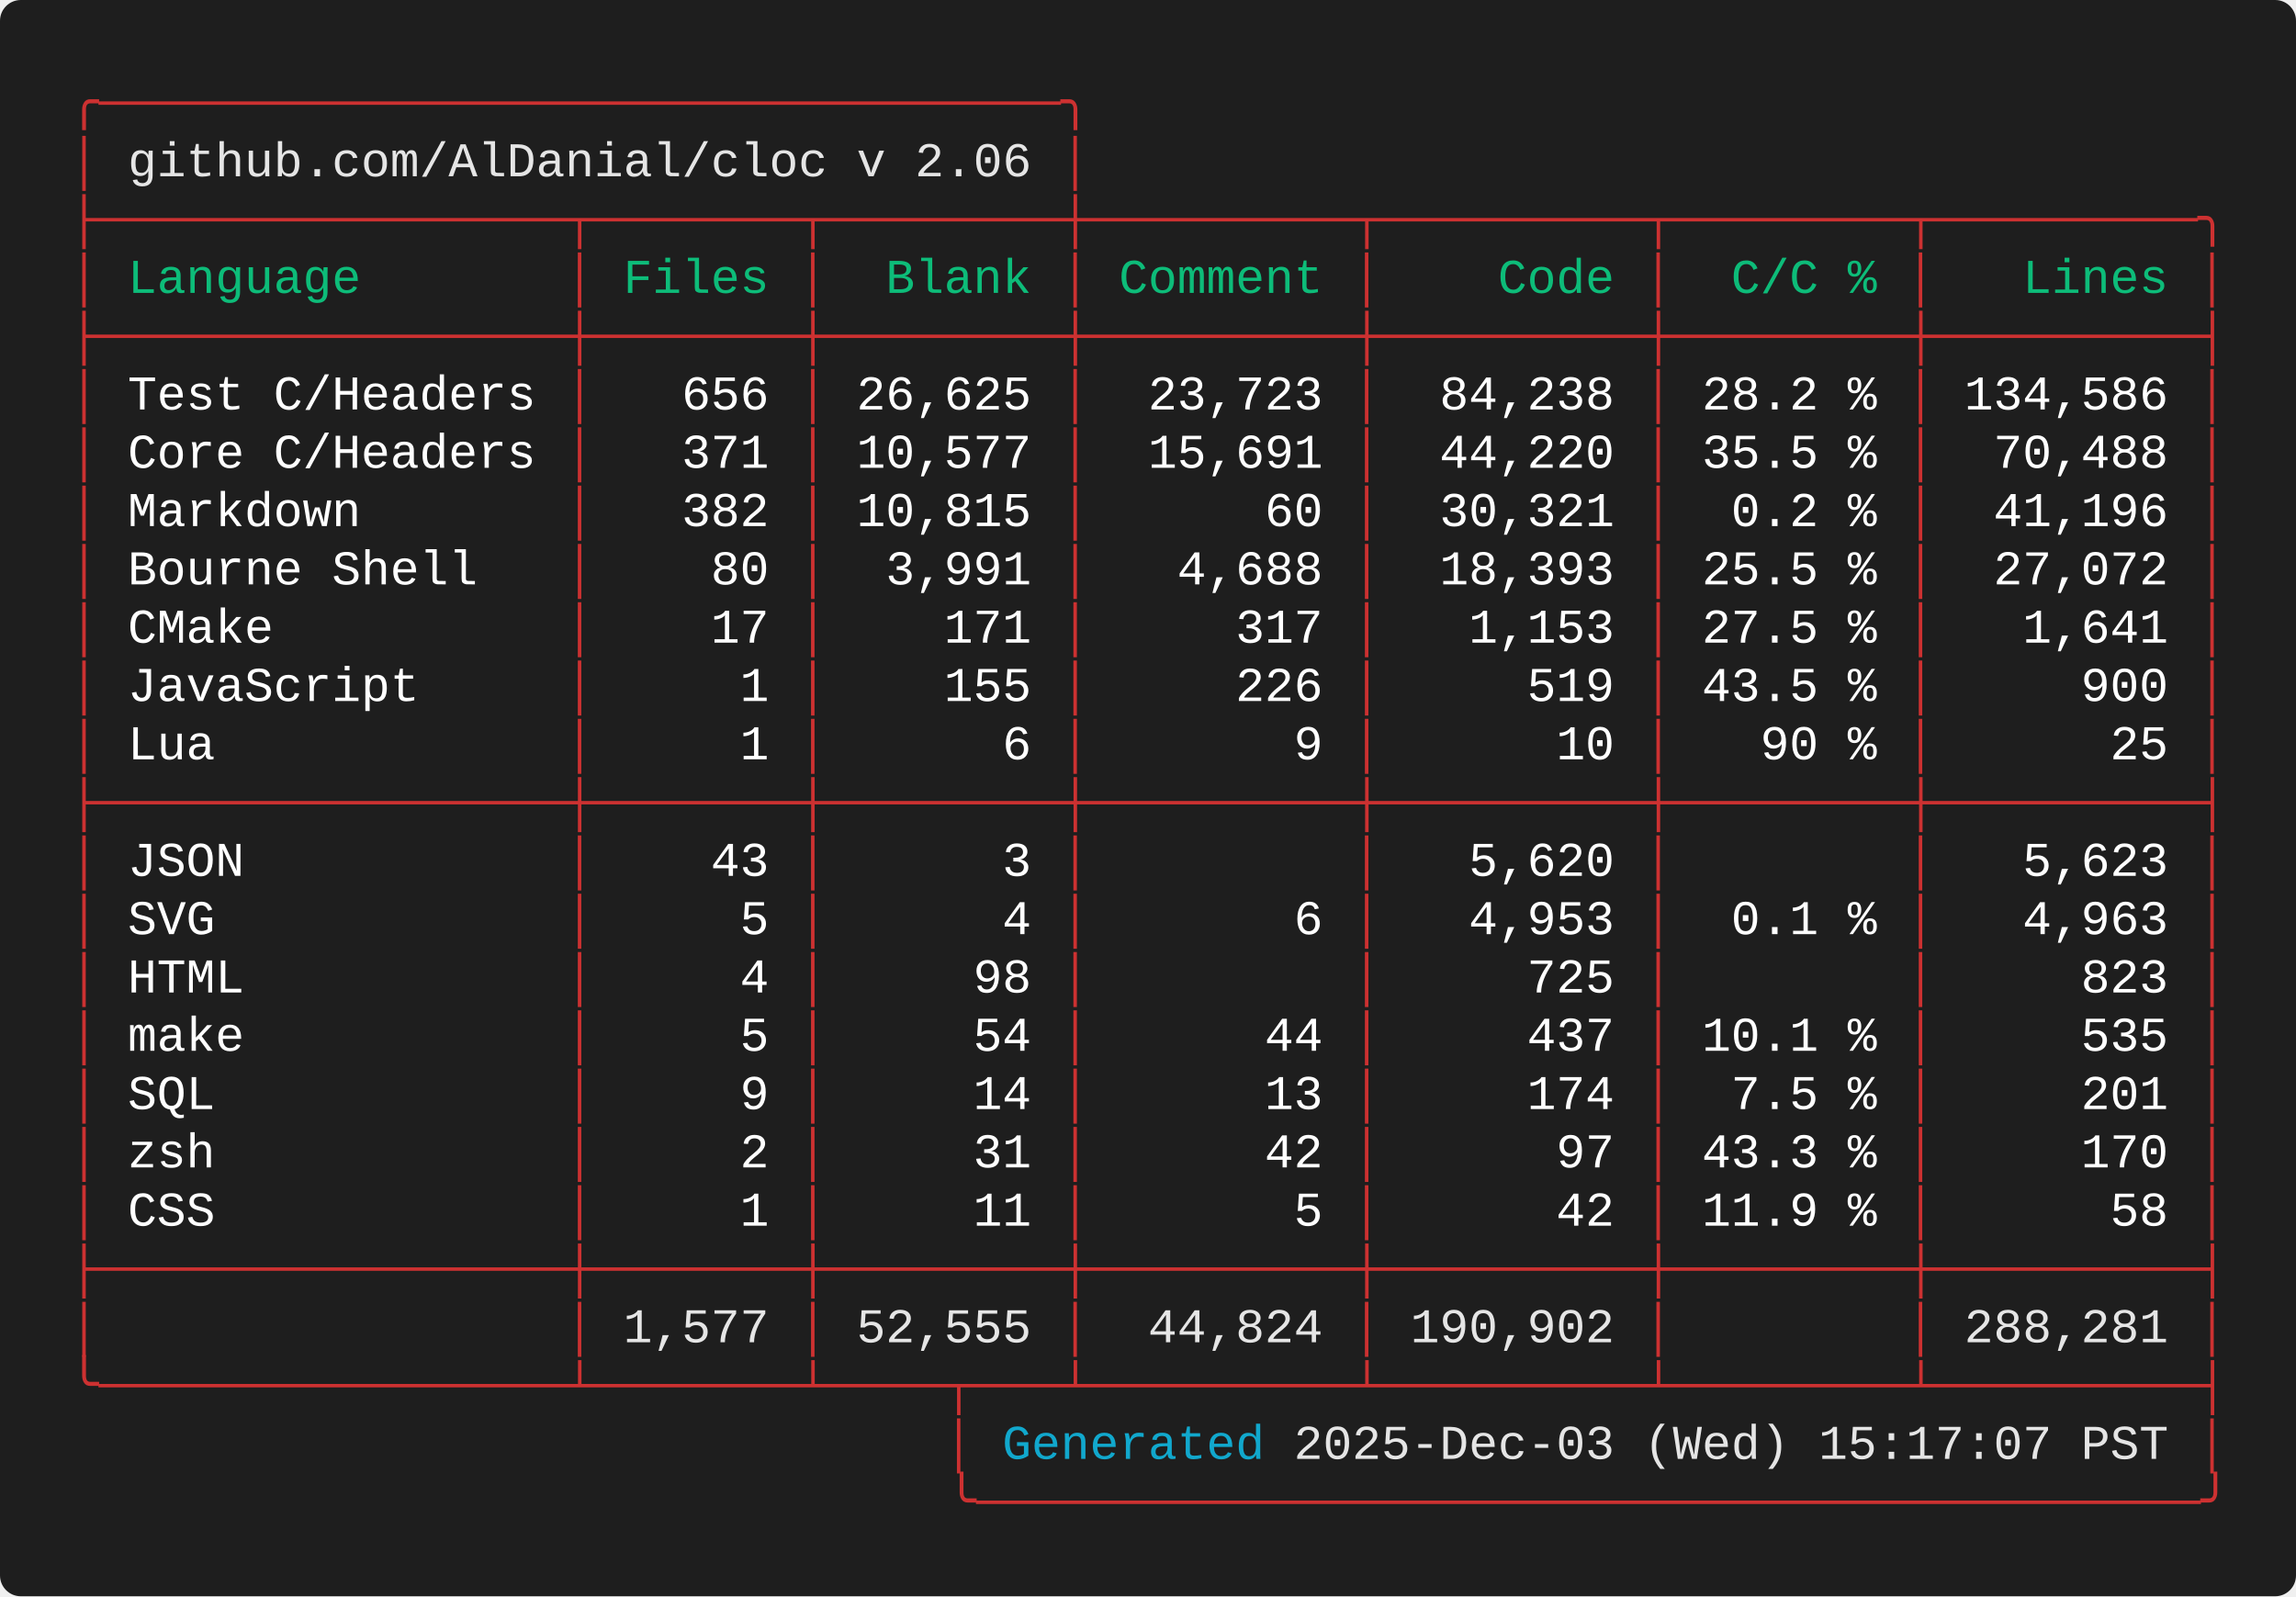
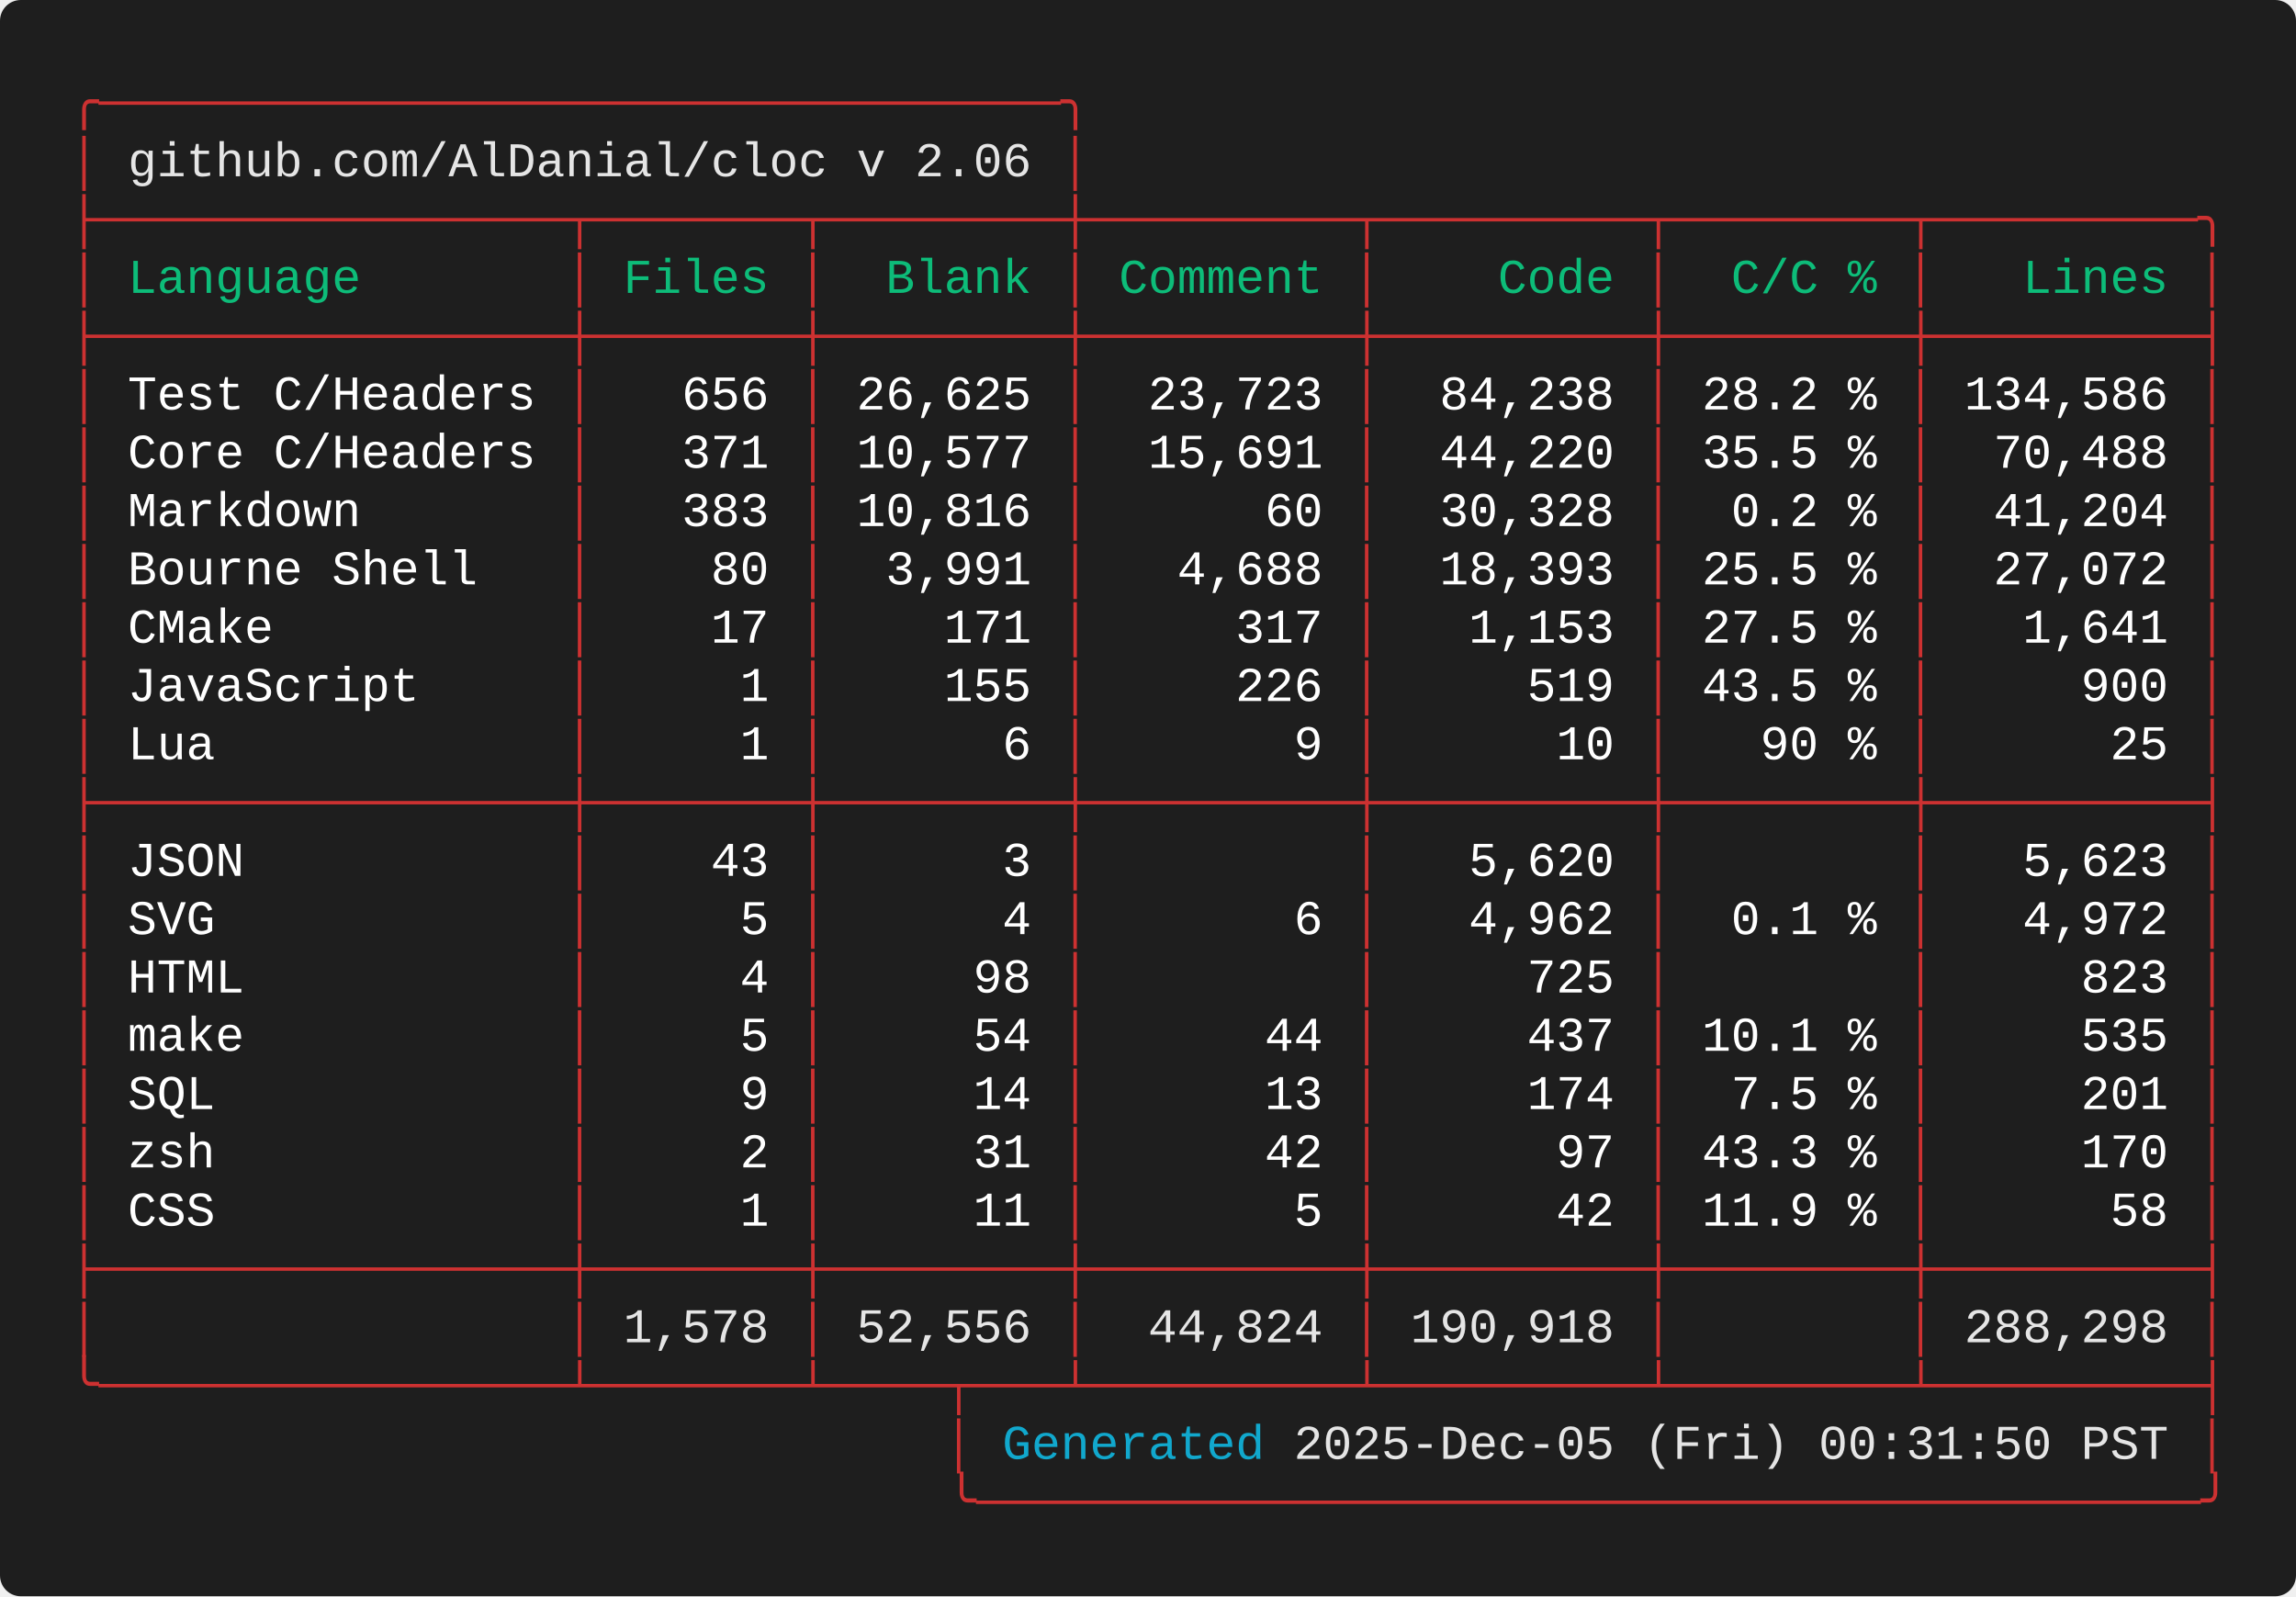
<svg xmlns="http://www.w3.org/2000/svg" width="661.60" height="460.00" viewBox="0 0 661.60 460.00">
  <defs>
    <style type="text/css">.terminal-text { font-family: 'Consolas', 'Consolas', 'Monaco', 'Courier New', monospace; }</style>
  </defs>
  <rect width="100%" height="100%" fill="#1e1e1e" rx="6" />
  <text x="20.00" y="34.00" font-size="14" class="terminal-text" xml:space="preserve" textLength="294.00" lengthAdjust="spacingAndGlyphs" fill="#cd3131">╭─────────────────────────────────╮</text>
  <text x="20.00" y="50.80" font-size="14" class="terminal-text" xml:space="preserve" textLength="16.80" lengthAdjust="spacingAndGlyphs" fill="#cd3131">│ </text>
  <text x="36.80" y="50.80" font-size="14" class="terminal-text" xml:space="preserve" textLength="260.40" lengthAdjust="spacingAndGlyphs" fill="#e5e5e5">github.com/AlDanial/cloc v 2.06</text>
  <text x="297.20" y="50.80" font-size="14" class="terminal-text" xml:space="preserve" textLength="8.40" lengthAdjust="spacingAndGlyphs" fill="#ffffff"> </text>
  <text x="305.60" y="50.80" font-size="14" class="terminal-text" xml:space="preserve" textLength="8.40" lengthAdjust="spacingAndGlyphs" fill="#cd3131">│</text>
  <text x="20.00" y="67.60" font-size="14" class="terminal-text" xml:space="preserve" textLength="621.60" lengthAdjust="spacingAndGlyphs" fill="#cd3131">├────────────────┬───────┬────────┼─────────┬─────────┬────────┬─────────╮</text>
  <text x="20.00" y="84.40" font-size="14" class="terminal-text" xml:space="preserve" textLength="8.40" lengthAdjust="spacingAndGlyphs" fill="#cd3131">│</text>
  <text x="28.40" y="84.40" font-size="14" class="terminal-text" xml:space="preserve" textLength="134.40" lengthAdjust="spacingAndGlyphs" fill="#0dbc79"> Language       </text>
  <text x="162.80" y="84.40" font-size="14" class="terminal-text" xml:space="preserve" textLength="8.40" lengthAdjust="spacingAndGlyphs" fill="#cd3131">│</text>
  <text x="171.20" y="84.40" font-size="14" class="terminal-text" xml:space="preserve" textLength="58.80" lengthAdjust="spacingAndGlyphs" fill="#0dbc79"> Files </text>
  <text x="230.00" y="84.40" font-size="14" class="terminal-text" xml:space="preserve" textLength="8.40" lengthAdjust="spacingAndGlyphs" fill="#cd3131">│</text>
  <text x="238.40" y="84.40" font-size="14" class="terminal-text" xml:space="preserve" textLength="67.20" lengthAdjust="spacingAndGlyphs" fill="#0dbc79">  Blank </text>
  <text x="305.60" y="84.40" font-size="14" class="terminal-text" xml:space="preserve" textLength="8.40" lengthAdjust="spacingAndGlyphs" fill="#cd3131">│</text>
  <text x="314.00" y="84.40" font-size="14" class="terminal-text" xml:space="preserve" textLength="75.60" lengthAdjust="spacingAndGlyphs" fill="#0dbc79"> Comment </text>
  <text x="389.60" y="84.40" font-size="14" class="terminal-text" xml:space="preserve" textLength="8.40" lengthAdjust="spacingAndGlyphs" fill="#cd3131">│</text>
  <text x="398.00" y="84.40" font-size="14" class="terminal-text" xml:space="preserve" textLength="75.60" lengthAdjust="spacingAndGlyphs" fill="#0dbc79">    Code </text>
  <text x="473.60" y="84.40" font-size="14" class="terminal-text" xml:space="preserve" textLength="8.40" lengthAdjust="spacingAndGlyphs" fill="#cd3131">│</text>
  <text x="482.00" y="84.40" font-size="14" class="terminal-text" xml:space="preserve" textLength="67.20" lengthAdjust="spacingAndGlyphs" fill="#0dbc79">  C/C % </text>
  <text x="549.20" y="84.40" font-size="14" class="terminal-text" xml:space="preserve" textLength="8.40" lengthAdjust="spacingAndGlyphs" fill="#cd3131">│</text>
  <text x="557.60" y="84.40" font-size="14" class="terminal-text" xml:space="preserve" textLength="75.60" lengthAdjust="spacingAndGlyphs" fill="#0dbc79">   Lines </text>
  <text x="633.20" y="84.40" font-size="14" class="terminal-text" xml:space="preserve" textLength="8.40" lengthAdjust="spacingAndGlyphs" fill="#cd3131">│</text>
  <text x="20.00" y="101.20" font-size="14" class="terminal-text" xml:space="preserve" textLength="621.60" lengthAdjust="spacingAndGlyphs" fill="#cd3131">├────────────────┼───────┼────────┼─────────┼─────────┼────────┼─────────┤</text>
  <text x="20.00" y="118.00" font-size="14" class="terminal-text" xml:space="preserve" textLength="8.40" lengthAdjust="spacingAndGlyphs" fill="#cd3131">│</text>
  <text x="28.40" y="118.00" font-size="14" class="terminal-text" xml:space="preserve" textLength="134.40" lengthAdjust="spacingAndGlyphs" fill="#ffffff"> Test C/Headers </text>
  <text x="162.80" y="118.00" font-size="14" class="terminal-text" xml:space="preserve" textLength="8.40" lengthAdjust="spacingAndGlyphs" fill="#cd3131">│</text>
  <text x="171.20" y="118.00" font-size="14" class="terminal-text" xml:space="preserve" textLength="58.80" lengthAdjust="spacingAndGlyphs" fill="#ffffff">   656 </text>
  <text x="230.00" y="118.00" font-size="14" class="terminal-text" xml:space="preserve" textLength="8.40" lengthAdjust="spacingAndGlyphs" fill="#cd3131">│</text>
  <text x="238.40" y="118.00" font-size="14" class="terminal-text" xml:space="preserve" textLength="67.20" lengthAdjust="spacingAndGlyphs" fill="#ffffff"> 26,625 </text>
  <text x="305.60" y="118.00" font-size="14" class="terminal-text" xml:space="preserve" textLength="8.40" lengthAdjust="spacingAndGlyphs" fill="#cd3131">│</text>
  <text x="314.00" y="118.00" font-size="14" class="terminal-text" xml:space="preserve" textLength="75.60" lengthAdjust="spacingAndGlyphs" fill="#ffffff">  23,723 </text>
  <text x="389.60" y="118.00" font-size="14" class="terminal-text" xml:space="preserve" textLength="8.40" lengthAdjust="spacingAndGlyphs" fill="#cd3131">│</text>
  <text x="398.00" y="118.00" font-size="14" class="terminal-text" xml:space="preserve" textLength="75.60" lengthAdjust="spacingAndGlyphs" fill="#ffffff">  84,238 </text>
  <text x="473.60" y="118.00" font-size="14" class="terminal-text" xml:space="preserve" textLength="8.40" lengthAdjust="spacingAndGlyphs" fill="#cd3131">│</text>
  <text x="482.00" y="118.00" font-size="14" class="terminal-text" xml:space="preserve" textLength="67.20" lengthAdjust="spacingAndGlyphs" fill="#ffffff"> 28.2 % </text>
  <text x="549.20" y="118.00" font-size="14" class="terminal-text" xml:space="preserve" textLength="8.40" lengthAdjust="spacingAndGlyphs" fill="#cd3131">│</text>
  <text x="557.60" y="118.00" font-size="14" class="terminal-text" xml:space="preserve" textLength="75.60" lengthAdjust="spacingAndGlyphs" fill="#ffffff"> 134,586 </text>
  <text x="633.20" y="118.00" font-size="14" class="terminal-text" xml:space="preserve" textLength="8.40" lengthAdjust="spacingAndGlyphs" fill="#cd3131">│</text>
  <text x="20.00" y="134.80" font-size="14" class="terminal-text" xml:space="preserve" textLength="8.40" lengthAdjust="spacingAndGlyphs" fill="#cd3131">│</text>
  <text x="28.40" y="134.80" font-size="14" class="terminal-text" xml:space="preserve" textLength="134.40" lengthAdjust="spacingAndGlyphs" fill="#ffffff"> Core C/Headers </text>
  <text x="162.80" y="134.80" font-size="14" class="terminal-text" xml:space="preserve" textLength="8.40" lengthAdjust="spacingAndGlyphs" fill="#cd3131">│</text>
  <text x="171.20" y="134.80" font-size="14" class="terminal-text" xml:space="preserve" textLength="58.80" lengthAdjust="spacingAndGlyphs" fill="#ffffff">   371 </text>
  <text x="230.00" y="134.80" font-size="14" class="terminal-text" xml:space="preserve" textLength="8.40" lengthAdjust="spacingAndGlyphs" fill="#cd3131">│</text>
  <text x="238.40" y="134.80" font-size="14" class="terminal-text" xml:space="preserve" textLength="67.20" lengthAdjust="spacingAndGlyphs" fill="#ffffff"> 10,577 </text>
  <text x="305.60" y="134.80" font-size="14" class="terminal-text" xml:space="preserve" textLength="8.40" lengthAdjust="spacingAndGlyphs" fill="#cd3131">│</text>
  <text x="314.00" y="134.80" font-size="14" class="terminal-text" xml:space="preserve" textLength="75.60" lengthAdjust="spacingAndGlyphs" fill="#ffffff">  15,691 </text>
  <text x="389.60" y="134.80" font-size="14" class="terminal-text" xml:space="preserve" textLength="8.40" lengthAdjust="spacingAndGlyphs" fill="#cd3131">│</text>
  <text x="398.00" y="134.80" font-size="14" class="terminal-text" xml:space="preserve" textLength="75.60" lengthAdjust="spacingAndGlyphs" fill="#ffffff">  44,220 </text>
  <text x="473.60" y="134.80" font-size="14" class="terminal-text" xml:space="preserve" textLength="8.40" lengthAdjust="spacingAndGlyphs" fill="#cd3131">│</text>
  <text x="482.00" y="134.80" font-size="14" class="terminal-text" xml:space="preserve" textLength="67.20" lengthAdjust="spacingAndGlyphs" fill="#ffffff"> 35.5 % </text>
  <text x="549.20" y="134.80" font-size="14" class="terminal-text" xml:space="preserve" textLength="8.40" lengthAdjust="spacingAndGlyphs" fill="#cd3131">│</text>
  <text x="557.60" y="134.80" font-size="14" class="terminal-text" xml:space="preserve" textLength="75.60" lengthAdjust="spacingAndGlyphs" fill="#ffffff">  70,488 </text>
  <text x="633.20" y="134.80" font-size="14" class="terminal-text" xml:space="preserve" textLength="8.40" lengthAdjust="spacingAndGlyphs" fill="#cd3131">│</text>
  <text x="20.00" y="151.60" font-size="14" class="terminal-text" xml:space="preserve" textLength="8.40" lengthAdjust="spacingAndGlyphs" fill="#cd3131">│</text>
  <text x="28.40" y="151.60" font-size="14" class="terminal-text" xml:space="preserve" textLength="134.40" lengthAdjust="spacingAndGlyphs" fill="#ffffff"> Markdown       </text>
  <text x="162.80" y="151.60" font-size="14" class="terminal-text" xml:space="preserve" textLength="8.40" lengthAdjust="spacingAndGlyphs" fill="#cd3131">│</text>
-   <text x="171.20" y="151.60" font-size="14" class="terminal-text" xml:space="preserve" textLength="58.80" lengthAdjust="spacingAndGlyphs" fill="#ffffff">   382 </text>
+   <text x="171.20" y="151.60" font-size="14" class="terminal-text" xml:space="preserve" textLength="58.80" lengthAdjust="spacingAndGlyphs" fill="#ffffff">   383 </text>
  <text x="230.00" y="151.60" font-size="14" class="terminal-text" xml:space="preserve" textLength="8.40" lengthAdjust="spacingAndGlyphs" fill="#cd3131">│</text>
-   <text x="238.40" y="151.60" font-size="14" class="terminal-text" xml:space="preserve" textLength="67.20" lengthAdjust="spacingAndGlyphs" fill="#ffffff"> 10,815 </text>
+   <text x="238.40" y="151.60" font-size="14" class="terminal-text" xml:space="preserve" textLength="67.20" lengthAdjust="spacingAndGlyphs" fill="#ffffff"> 10,816 </text>
  <text x="305.60" y="151.60" font-size="14" class="terminal-text" xml:space="preserve" textLength="8.40" lengthAdjust="spacingAndGlyphs" fill="#cd3131">│</text>
  <text x="314.00" y="151.60" font-size="14" class="terminal-text" xml:space="preserve" textLength="75.60" lengthAdjust="spacingAndGlyphs" fill="#ffffff">      60 </text>
  <text x="389.60" y="151.60" font-size="14" class="terminal-text" xml:space="preserve" textLength="8.40" lengthAdjust="spacingAndGlyphs" fill="#cd3131">│</text>
-   <text x="398.00" y="151.60" font-size="14" class="terminal-text" xml:space="preserve" textLength="75.60" lengthAdjust="spacingAndGlyphs" fill="#ffffff">  30,321 </text>
+   <text x="398.00" y="151.60" font-size="14" class="terminal-text" xml:space="preserve" textLength="75.60" lengthAdjust="spacingAndGlyphs" fill="#ffffff">  30,328 </text>
  <text x="473.60" y="151.60" font-size="14" class="terminal-text" xml:space="preserve" textLength="8.40" lengthAdjust="spacingAndGlyphs" fill="#cd3131">│</text>
  <text x="482.00" y="151.60" font-size="14" class="terminal-text" xml:space="preserve" textLength="67.20" lengthAdjust="spacingAndGlyphs" fill="#ffffff">  0.2 % </text>
  <text x="549.20" y="151.60" font-size="14" class="terminal-text" xml:space="preserve" textLength="8.40" lengthAdjust="spacingAndGlyphs" fill="#cd3131">│</text>
-   <text x="557.60" y="151.60" font-size="14" class="terminal-text" xml:space="preserve" textLength="75.60" lengthAdjust="spacingAndGlyphs" fill="#ffffff">  41,196 </text>
+   <text x="557.60" y="151.60" font-size="14" class="terminal-text" xml:space="preserve" textLength="75.60" lengthAdjust="spacingAndGlyphs" fill="#ffffff">  41,204 </text>
  <text x="633.20" y="151.60" font-size="14" class="terminal-text" xml:space="preserve" textLength="8.40" lengthAdjust="spacingAndGlyphs" fill="#cd3131">│</text>
  <text x="20.00" y="168.40" font-size="14" class="terminal-text" xml:space="preserve" textLength="8.40" lengthAdjust="spacingAndGlyphs" fill="#cd3131">│</text>
  <text x="28.40" y="168.40" font-size="14" class="terminal-text" xml:space="preserve" textLength="134.40" lengthAdjust="spacingAndGlyphs" fill="#ffffff"> Bourne Shell   </text>
  <text x="162.80" y="168.40" font-size="14" class="terminal-text" xml:space="preserve" textLength="8.40" lengthAdjust="spacingAndGlyphs" fill="#cd3131">│</text>
  <text x="171.20" y="168.40" font-size="14" class="terminal-text" xml:space="preserve" textLength="58.80" lengthAdjust="spacingAndGlyphs" fill="#ffffff">    80 </text>
  <text x="230.00" y="168.40" font-size="14" class="terminal-text" xml:space="preserve" textLength="8.40" lengthAdjust="spacingAndGlyphs" fill="#cd3131">│</text>
  <text x="238.40" y="168.40" font-size="14" class="terminal-text" xml:space="preserve" textLength="67.20" lengthAdjust="spacingAndGlyphs" fill="#ffffff">  3,991 </text>
  <text x="305.60" y="168.40" font-size="14" class="terminal-text" xml:space="preserve" textLength="8.40" lengthAdjust="spacingAndGlyphs" fill="#cd3131">│</text>
  <text x="314.00" y="168.40" font-size="14" class="terminal-text" xml:space="preserve" textLength="75.60" lengthAdjust="spacingAndGlyphs" fill="#ffffff">   4,688 </text>
  <text x="389.60" y="168.40" font-size="14" class="terminal-text" xml:space="preserve" textLength="8.40" lengthAdjust="spacingAndGlyphs" fill="#cd3131">│</text>
  <text x="398.00" y="168.40" font-size="14" class="terminal-text" xml:space="preserve" textLength="75.60" lengthAdjust="spacingAndGlyphs" fill="#ffffff">  18,393 </text>
  <text x="473.60" y="168.40" font-size="14" class="terminal-text" xml:space="preserve" textLength="8.40" lengthAdjust="spacingAndGlyphs" fill="#cd3131">│</text>
  <text x="482.00" y="168.40" font-size="14" class="terminal-text" xml:space="preserve" textLength="67.20" lengthAdjust="spacingAndGlyphs" fill="#ffffff"> 25.5 % </text>
  <text x="549.20" y="168.40" font-size="14" class="terminal-text" xml:space="preserve" textLength="8.40" lengthAdjust="spacingAndGlyphs" fill="#cd3131">│</text>
  <text x="557.60" y="168.40" font-size="14" class="terminal-text" xml:space="preserve" textLength="75.60" lengthAdjust="spacingAndGlyphs" fill="#ffffff">  27,072 </text>
  <text x="633.20" y="168.40" font-size="14" class="terminal-text" xml:space="preserve" textLength="8.40" lengthAdjust="spacingAndGlyphs" fill="#cd3131">│</text>
  <text x="20.00" y="185.20" font-size="14" class="terminal-text" xml:space="preserve" textLength="8.40" lengthAdjust="spacingAndGlyphs" fill="#cd3131">│</text>
  <text x="28.40" y="185.20" font-size="14" class="terminal-text" xml:space="preserve" textLength="134.40" lengthAdjust="spacingAndGlyphs" fill="#ffffff"> CMake          </text>
  <text x="162.80" y="185.20" font-size="14" class="terminal-text" xml:space="preserve" textLength="8.40" lengthAdjust="spacingAndGlyphs" fill="#cd3131">│</text>
  <text x="171.20" y="185.20" font-size="14" class="terminal-text" xml:space="preserve" textLength="58.80" lengthAdjust="spacingAndGlyphs" fill="#ffffff">    17 </text>
  <text x="230.00" y="185.20" font-size="14" class="terminal-text" xml:space="preserve" textLength="8.40" lengthAdjust="spacingAndGlyphs" fill="#cd3131">│</text>
  <text x="238.40" y="185.20" font-size="14" class="terminal-text" xml:space="preserve" textLength="67.20" lengthAdjust="spacingAndGlyphs" fill="#ffffff">    171 </text>
  <text x="305.60" y="185.20" font-size="14" class="terminal-text" xml:space="preserve" textLength="8.40" lengthAdjust="spacingAndGlyphs" fill="#cd3131">│</text>
  <text x="314.00" y="185.20" font-size="14" class="terminal-text" xml:space="preserve" textLength="75.60" lengthAdjust="spacingAndGlyphs" fill="#ffffff">     317 </text>
  <text x="389.60" y="185.20" font-size="14" class="terminal-text" xml:space="preserve" textLength="8.40" lengthAdjust="spacingAndGlyphs" fill="#cd3131">│</text>
  <text x="398.00" y="185.20" font-size="14" class="terminal-text" xml:space="preserve" textLength="75.60" lengthAdjust="spacingAndGlyphs" fill="#ffffff">   1,153 </text>
  <text x="473.60" y="185.20" font-size="14" class="terminal-text" xml:space="preserve" textLength="8.40" lengthAdjust="spacingAndGlyphs" fill="#cd3131">│</text>
  <text x="482.00" y="185.20" font-size="14" class="terminal-text" xml:space="preserve" textLength="67.20" lengthAdjust="spacingAndGlyphs" fill="#ffffff"> 27.5 % </text>
  <text x="549.20" y="185.20" font-size="14" class="terminal-text" xml:space="preserve" textLength="8.40" lengthAdjust="spacingAndGlyphs" fill="#cd3131">│</text>
  <text x="557.60" y="185.20" font-size="14" class="terminal-text" xml:space="preserve" textLength="75.60" lengthAdjust="spacingAndGlyphs" fill="#ffffff">   1,641 </text>
  <text x="633.20" y="185.20" font-size="14" class="terminal-text" xml:space="preserve" textLength="8.40" lengthAdjust="spacingAndGlyphs" fill="#cd3131">│</text>
  <text x="20.00" y="202.00" font-size="14" class="terminal-text" xml:space="preserve" textLength="8.40" lengthAdjust="spacingAndGlyphs" fill="#cd3131">│</text>
  <text x="28.40" y="202.00" font-size="14" class="terminal-text" xml:space="preserve" textLength="134.40" lengthAdjust="spacingAndGlyphs" fill="#ffffff"> JavaScript     </text>
  <text x="162.80" y="202.00" font-size="14" class="terminal-text" xml:space="preserve" textLength="8.40" lengthAdjust="spacingAndGlyphs" fill="#cd3131">│</text>
  <text x="171.20" y="202.00" font-size="14" class="terminal-text" xml:space="preserve" textLength="58.80" lengthAdjust="spacingAndGlyphs" fill="#ffffff">     1 </text>
  <text x="230.00" y="202.00" font-size="14" class="terminal-text" xml:space="preserve" textLength="8.40" lengthAdjust="spacingAndGlyphs" fill="#cd3131">│</text>
  <text x="238.40" y="202.00" font-size="14" class="terminal-text" xml:space="preserve" textLength="67.20" lengthAdjust="spacingAndGlyphs" fill="#ffffff">    155 </text>
  <text x="305.60" y="202.00" font-size="14" class="terminal-text" xml:space="preserve" textLength="8.40" lengthAdjust="spacingAndGlyphs" fill="#cd3131">│</text>
  <text x="314.00" y="202.00" font-size="14" class="terminal-text" xml:space="preserve" textLength="75.60" lengthAdjust="spacingAndGlyphs" fill="#ffffff">     226 </text>
  <text x="389.60" y="202.00" font-size="14" class="terminal-text" xml:space="preserve" textLength="8.40" lengthAdjust="spacingAndGlyphs" fill="#cd3131">│</text>
  <text x="398.00" y="202.00" font-size="14" class="terminal-text" xml:space="preserve" textLength="75.60" lengthAdjust="spacingAndGlyphs" fill="#ffffff">     519 </text>
  <text x="473.60" y="202.00" font-size="14" class="terminal-text" xml:space="preserve" textLength="8.40" lengthAdjust="spacingAndGlyphs" fill="#cd3131">│</text>
  <text x="482.00" y="202.00" font-size="14" class="terminal-text" xml:space="preserve" textLength="67.20" lengthAdjust="spacingAndGlyphs" fill="#ffffff"> 43.5 % </text>
  <text x="549.20" y="202.00" font-size="14" class="terminal-text" xml:space="preserve" textLength="8.40" lengthAdjust="spacingAndGlyphs" fill="#cd3131">│</text>
  <text x="557.60" y="202.00" font-size="14" class="terminal-text" xml:space="preserve" textLength="75.60" lengthAdjust="spacingAndGlyphs" fill="#ffffff">     900 </text>
  <text x="633.20" y="202.00" font-size="14" class="terminal-text" xml:space="preserve" textLength="8.40" lengthAdjust="spacingAndGlyphs" fill="#cd3131">│</text>
  <text x="20.00" y="218.80" font-size="14" class="terminal-text" xml:space="preserve" textLength="8.40" lengthAdjust="spacingAndGlyphs" fill="#cd3131">│</text>
  <text x="28.40" y="218.80" font-size="14" class="terminal-text" xml:space="preserve" textLength="134.40" lengthAdjust="spacingAndGlyphs" fill="#ffffff"> Lua            </text>
  <text x="162.80" y="218.80" font-size="14" class="terminal-text" xml:space="preserve" textLength="8.40" lengthAdjust="spacingAndGlyphs" fill="#cd3131">│</text>
  <text x="171.20" y="218.80" font-size="14" class="terminal-text" xml:space="preserve" textLength="58.80" lengthAdjust="spacingAndGlyphs" fill="#ffffff">     1 </text>
  <text x="230.00" y="218.80" font-size="14" class="terminal-text" xml:space="preserve" textLength="8.40" lengthAdjust="spacingAndGlyphs" fill="#cd3131">│</text>
  <text x="238.40" y="218.80" font-size="14" class="terminal-text" xml:space="preserve" textLength="67.20" lengthAdjust="spacingAndGlyphs" fill="#ffffff">      6 </text>
  <text x="305.60" y="218.80" font-size="14" class="terminal-text" xml:space="preserve" textLength="8.40" lengthAdjust="spacingAndGlyphs" fill="#cd3131">│</text>
  <text x="314.00" y="218.80" font-size="14" class="terminal-text" xml:space="preserve" textLength="75.60" lengthAdjust="spacingAndGlyphs" fill="#ffffff">       9 </text>
  <text x="389.60" y="218.80" font-size="14" class="terminal-text" xml:space="preserve" textLength="8.40" lengthAdjust="spacingAndGlyphs" fill="#cd3131">│</text>
  <text x="398.00" y="218.80" font-size="14" class="terminal-text" xml:space="preserve" textLength="75.60" lengthAdjust="spacingAndGlyphs" fill="#ffffff">      10 </text>
  <text x="473.60" y="218.80" font-size="14" class="terminal-text" xml:space="preserve" textLength="8.40" lengthAdjust="spacingAndGlyphs" fill="#cd3131">│</text>
  <text x="482.00" y="218.80" font-size="14" class="terminal-text" xml:space="preserve" textLength="67.20" lengthAdjust="spacingAndGlyphs" fill="#ffffff">   90 % </text>
  <text x="549.20" y="218.80" font-size="14" class="terminal-text" xml:space="preserve" textLength="8.40" lengthAdjust="spacingAndGlyphs" fill="#cd3131">│</text>
  <text x="557.60" y="218.80" font-size="14" class="terminal-text" xml:space="preserve" textLength="75.60" lengthAdjust="spacingAndGlyphs" fill="#ffffff">      25 </text>
  <text x="633.20" y="218.80" font-size="14" class="terminal-text" xml:space="preserve" textLength="8.40" lengthAdjust="spacingAndGlyphs" fill="#cd3131">│</text>
  <text x="20.00" y="235.60" font-size="14" class="terminal-text" xml:space="preserve" textLength="621.60" lengthAdjust="spacingAndGlyphs" fill="#cd3131">├────────────────┼───────┼────────┼─────────┼─────────┼────────┼─────────┤</text>
  <text x="20.00" y="252.40" font-size="14" class="terminal-text" xml:space="preserve" textLength="8.40" lengthAdjust="spacingAndGlyphs" fill="#cd3131">│</text>
  <text x="28.40" y="252.40" font-size="14" class="terminal-text" xml:space="preserve" textLength="134.40" lengthAdjust="spacingAndGlyphs" fill="#ffffff"> JSON           </text>
  <text x="162.80" y="252.40" font-size="14" class="terminal-text" xml:space="preserve" textLength="8.40" lengthAdjust="spacingAndGlyphs" fill="#cd3131">│</text>
  <text x="171.20" y="252.40" font-size="14" class="terminal-text" xml:space="preserve" textLength="58.80" lengthAdjust="spacingAndGlyphs" fill="#ffffff">    43 </text>
  <text x="230.00" y="252.40" font-size="14" class="terminal-text" xml:space="preserve" textLength="8.40" lengthAdjust="spacingAndGlyphs" fill="#cd3131">│</text>
  <text x="238.40" y="252.40" font-size="14" class="terminal-text" xml:space="preserve" textLength="67.20" lengthAdjust="spacingAndGlyphs" fill="#ffffff">      3 </text>
  <text x="305.60" y="252.40" font-size="14" class="terminal-text" xml:space="preserve" textLength="8.40" lengthAdjust="spacingAndGlyphs" fill="#cd3131">│</text>
  <text x="314.00" y="252.40" font-size="14" class="terminal-text" xml:space="preserve" textLength="75.60" lengthAdjust="spacingAndGlyphs" fill="#ffffff">         </text>
  <text x="389.60" y="252.40" font-size="14" class="terminal-text" xml:space="preserve" textLength="8.40" lengthAdjust="spacingAndGlyphs" fill="#cd3131">│</text>
  <text x="398.00" y="252.40" font-size="14" class="terminal-text" xml:space="preserve" textLength="75.60" lengthAdjust="spacingAndGlyphs" fill="#ffffff">   5,620 </text>
  <text x="473.60" y="252.40" font-size="14" class="terminal-text" xml:space="preserve" textLength="8.40" lengthAdjust="spacingAndGlyphs" fill="#cd3131">│</text>
  <text x="482.00" y="252.40" font-size="14" class="terminal-text" xml:space="preserve" textLength="67.20" lengthAdjust="spacingAndGlyphs" fill="#ffffff">        </text>
  <text x="549.20" y="252.40" font-size="14" class="terminal-text" xml:space="preserve" textLength="8.40" lengthAdjust="spacingAndGlyphs" fill="#cd3131">│</text>
  <text x="557.60" y="252.40" font-size="14" class="terminal-text" xml:space="preserve" textLength="75.60" lengthAdjust="spacingAndGlyphs" fill="#ffffff">   5,623 </text>
  <text x="633.20" y="252.40" font-size="14" class="terminal-text" xml:space="preserve" textLength="8.40" lengthAdjust="spacingAndGlyphs" fill="#cd3131">│</text>
  <text x="20.00" y="269.20" font-size="14" class="terminal-text" xml:space="preserve" textLength="8.40" lengthAdjust="spacingAndGlyphs" fill="#cd3131">│</text>
  <text x="28.40" y="269.20" font-size="14" class="terminal-text" xml:space="preserve" textLength="134.40" lengthAdjust="spacingAndGlyphs" fill="#ffffff"> SVG            </text>
  <text x="162.80" y="269.20" font-size="14" class="terminal-text" xml:space="preserve" textLength="8.40" lengthAdjust="spacingAndGlyphs" fill="#cd3131">│</text>
  <text x="171.20" y="269.20" font-size="14" class="terminal-text" xml:space="preserve" textLength="58.80" lengthAdjust="spacingAndGlyphs" fill="#ffffff">     5 </text>
  <text x="230.00" y="269.20" font-size="14" class="terminal-text" xml:space="preserve" textLength="8.40" lengthAdjust="spacingAndGlyphs" fill="#cd3131">│</text>
  <text x="238.40" y="269.20" font-size="14" class="terminal-text" xml:space="preserve" textLength="67.20" lengthAdjust="spacingAndGlyphs" fill="#ffffff">      4 </text>
  <text x="305.60" y="269.20" font-size="14" class="terminal-text" xml:space="preserve" textLength="8.40" lengthAdjust="spacingAndGlyphs" fill="#cd3131">│</text>
  <text x="314.00" y="269.20" font-size="14" class="terminal-text" xml:space="preserve" textLength="75.60" lengthAdjust="spacingAndGlyphs" fill="#ffffff">       6 </text>
  <text x="389.60" y="269.20" font-size="14" class="terminal-text" xml:space="preserve" textLength="8.40" lengthAdjust="spacingAndGlyphs" fill="#cd3131">│</text>
-   <text x="398.00" y="269.20" font-size="14" class="terminal-text" xml:space="preserve" textLength="75.60" lengthAdjust="spacingAndGlyphs" fill="#ffffff">   4,953 </text>
+   <text x="398.00" y="269.20" font-size="14" class="terminal-text" xml:space="preserve" textLength="75.60" lengthAdjust="spacingAndGlyphs" fill="#ffffff">   4,962 </text>
  <text x="473.60" y="269.20" font-size="14" class="terminal-text" xml:space="preserve" textLength="8.40" lengthAdjust="spacingAndGlyphs" fill="#cd3131">│</text>
  <text x="482.00" y="269.20" font-size="14" class="terminal-text" xml:space="preserve" textLength="67.20" lengthAdjust="spacingAndGlyphs" fill="#ffffff">  0.1 % </text>
  <text x="549.20" y="269.20" font-size="14" class="terminal-text" xml:space="preserve" textLength="8.40" lengthAdjust="spacingAndGlyphs" fill="#cd3131">│</text>
-   <text x="557.60" y="269.20" font-size="14" class="terminal-text" xml:space="preserve" textLength="75.60" lengthAdjust="spacingAndGlyphs" fill="#ffffff">   4,963 </text>
+   <text x="557.60" y="269.20" font-size="14" class="terminal-text" xml:space="preserve" textLength="75.60" lengthAdjust="spacingAndGlyphs" fill="#ffffff">   4,972 </text>
  <text x="633.20" y="269.20" font-size="14" class="terminal-text" xml:space="preserve" textLength="8.40" lengthAdjust="spacingAndGlyphs" fill="#cd3131">│</text>
  <text x="20.00" y="286.00" font-size="14" class="terminal-text" xml:space="preserve" textLength="8.40" lengthAdjust="spacingAndGlyphs" fill="#cd3131">│</text>
  <text x="28.40" y="286.00" font-size="14" class="terminal-text" xml:space="preserve" textLength="134.40" lengthAdjust="spacingAndGlyphs" fill="#ffffff"> HTML           </text>
  <text x="162.80" y="286.00" font-size="14" class="terminal-text" xml:space="preserve" textLength="8.40" lengthAdjust="spacingAndGlyphs" fill="#cd3131">│</text>
  <text x="171.20" y="286.00" font-size="14" class="terminal-text" xml:space="preserve" textLength="58.80" lengthAdjust="spacingAndGlyphs" fill="#ffffff">     4 </text>
  <text x="230.00" y="286.00" font-size="14" class="terminal-text" xml:space="preserve" textLength="8.40" lengthAdjust="spacingAndGlyphs" fill="#cd3131">│</text>
  <text x="238.40" y="286.00" font-size="14" class="terminal-text" xml:space="preserve" textLength="67.20" lengthAdjust="spacingAndGlyphs" fill="#ffffff">     98 </text>
  <text x="305.60" y="286.00" font-size="14" class="terminal-text" xml:space="preserve" textLength="8.40" lengthAdjust="spacingAndGlyphs" fill="#cd3131">│</text>
  <text x="314.00" y="286.00" font-size="14" class="terminal-text" xml:space="preserve" textLength="75.60" lengthAdjust="spacingAndGlyphs" fill="#ffffff">         </text>
  <text x="389.60" y="286.00" font-size="14" class="terminal-text" xml:space="preserve" textLength="8.40" lengthAdjust="spacingAndGlyphs" fill="#cd3131">│</text>
  <text x="398.00" y="286.00" font-size="14" class="terminal-text" xml:space="preserve" textLength="75.60" lengthAdjust="spacingAndGlyphs" fill="#ffffff">     725 </text>
  <text x="473.60" y="286.00" font-size="14" class="terminal-text" xml:space="preserve" textLength="8.40" lengthAdjust="spacingAndGlyphs" fill="#cd3131">│</text>
  <text x="482.00" y="286.00" font-size="14" class="terminal-text" xml:space="preserve" textLength="67.20" lengthAdjust="spacingAndGlyphs" fill="#ffffff">        </text>
  <text x="549.20" y="286.00" font-size="14" class="terminal-text" xml:space="preserve" textLength="8.40" lengthAdjust="spacingAndGlyphs" fill="#cd3131">│</text>
  <text x="557.60" y="286.00" font-size="14" class="terminal-text" xml:space="preserve" textLength="75.60" lengthAdjust="spacingAndGlyphs" fill="#ffffff">     823 </text>
  <text x="633.20" y="286.00" font-size="14" class="terminal-text" xml:space="preserve" textLength="8.40" lengthAdjust="spacingAndGlyphs" fill="#cd3131">│</text>
  <text x="20.00" y="302.80" font-size="14" class="terminal-text" xml:space="preserve" textLength="8.40" lengthAdjust="spacingAndGlyphs" fill="#cd3131">│</text>
  <text x="28.40" y="302.80" font-size="14" class="terminal-text" xml:space="preserve" textLength="134.40" lengthAdjust="spacingAndGlyphs" fill="#ffffff"> make           </text>
  <text x="162.80" y="302.80" font-size="14" class="terminal-text" xml:space="preserve" textLength="8.40" lengthAdjust="spacingAndGlyphs" fill="#cd3131">│</text>
  <text x="171.20" y="302.80" font-size="14" class="terminal-text" xml:space="preserve" textLength="58.80" lengthAdjust="spacingAndGlyphs" fill="#ffffff">     5 </text>
  <text x="230.00" y="302.80" font-size="14" class="terminal-text" xml:space="preserve" textLength="8.40" lengthAdjust="spacingAndGlyphs" fill="#cd3131">│</text>
  <text x="238.40" y="302.80" font-size="14" class="terminal-text" xml:space="preserve" textLength="67.20" lengthAdjust="spacingAndGlyphs" fill="#ffffff">     54 </text>
  <text x="305.60" y="302.80" font-size="14" class="terminal-text" xml:space="preserve" textLength="8.40" lengthAdjust="spacingAndGlyphs" fill="#cd3131">│</text>
  <text x="314.00" y="302.80" font-size="14" class="terminal-text" xml:space="preserve" textLength="75.60" lengthAdjust="spacingAndGlyphs" fill="#ffffff">      44 </text>
  <text x="389.60" y="302.80" font-size="14" class="terminal-text" xml:space="preserve" textLength="8.40" lengthAdjust="spacingAndGlyphs" fill="#cd3131">│</text>
  <text x="398.00" y="302.80" font-size="14" class="terminal-text" xml:space="preserve" textLength="75.60" lengthAdjust="spacingAndGlyphs" fill="#ffffff">     437 </text>
  <text x="473.60" y="302.80" font-size="14" class="terminal-text" xml:space="preserve" textLength="8.40" lengthAdjust="spacingAndGlyphs" fill="#cd3131">│</text>
  <text x="482.00" y="302.80" font-size="14" class="terminal-text" xml:space="preserve" textLength="67.20" lengthAdjust="spacingAndGlyphs" fill="#ffffff"> 10.1 % </text>
  <text x="549.20" y="302.80" font-size="14" class="terminal-text" xml:space="preserve" textLength="8.40" lengthAdjust="spacingAndGlyphs" fill="#cd3131">│</text>
  <text x="557.60" y="302.80" font-size="14" class="terminal-text" xml:space="preserve" textLength="75.60" lengthAdjust="spacingAndGlyphs" fill="#ffffff">     535 </text>
  <text x="633.20" y="302.80" font-size="14" class="terminal-text" xml:space="preserve" textLength="8.40" lengthAdjust="spacingAndGlyphs" fill="#cd3131">│</text>
  <text x="20.00" y="319.60" font-size="14" class="terminal-text" xml:space="preserve" textLength="8.40" lengthAdjust="spacingAndGlyphs" fill="#cd3131">│</text>
  <text x="28.40" y="319.60" font-size="14" class="terminal-text" xml:space="preserve" textLength="134.40" lengthAdjust="spacingAndGlyphs" fill="#ffffff"> SQL            </text>
  <text x="162.80" y="319.60" font-size="14" class="terminal-text" xml:space="preserve" textLength="8.40" lengthAdjust="spacingAndGlyphs" fill="#cd3131">│</text>
  <text x="171.20" y="319.60" font-size="14" class="terminal-text" xml:space="preserve" textLength="58.80" lengthAdjust="spacingAndGlyphs" fill="#ffffff">     9 </text>
  <text x="230.00" y="319.60" font-size="14" class="terminal-text" xml:space="preserve" textLength="8.40" lengthAdjust="spacingAndGlyphs" fill="#cd3131">│</text>
  <text x="238.40" y="319.60" font-size="14" class="terminal-text" xml:space="preserve" textLength="67.20" lengthAdjust="spacingAndGlyphs" fill="#ffffff">     14 </text>
  <text x="305.60" y="319.60" font-size="14" class="terminal-text" xml:space="preserve" textLength="8.40" lengthAdjust="spacingAndGlyphs" fill="#cd3131">│</text>
  <text x="314.00" y="319.60" font-size="14" class="terminal-text" xml:space="preserve" textLength="75.60" lengthAdjust="spacingAndGlyphs" fill="#ffffff">      13 </text>
  <text x="389.60" y="319.60" font-size="14" class="terminal-text" xml:space="preserve" textLength="8.40" lengthAdjust="spacingAndGlyphs" fill="#cd3131">│</text>
  <text x="398.00" y="319.60" font-size="14" class="terminal-text" xml:space="preserve" textLength="75.60" lengthAdjust="spacingAndGlyphs" fill="#ffffff">     174 </text>
  <text x="473.60" y="319.60" font-size="14" class="terminal-text" xml:space="preserve" textLength="8.40" lengthAdjust="spacingAndGlyphs" fill="#cd3131">│</text>
  <text x="482.00" y="319.60" font-size="14" class="terminal-text" xml:space="preserve" textLength="67.20" lengthAdjust="spacingAndGlyphs" fill="#ffffff">  7.5 % </text>
  <text x="549.20" y="319.60" font-size="14" class="terminal-text" xml:space="preserve" textLength="8.40" lengthAdjust="spacingAndGlyphs" fill="#cd3131">│</text>
  <text x="557.60" y="319.60" font-size="14" class="terminal-text" xml:space="preserve" textLength="75.60" lengthAdjust="spacingAndGlyphs" fill="#ffffff">     201 </text>
  <text x="633.20" y="319.60" font-size="14" class="terminal-text" xml:space="preserve" textLength="8.40" lengthAdjust="spacingAndGlyphs" fill="#cd3131">│</text>
  <text x="20.00" y="336.40" font-size="14" class="terminal-text" xml:space="preserve" textLength="8.40" lengthAdjust="spacingAndGlyphs" fill="#cd3131">│</text>
  <text x="28.40" y="336.40" font-size="14" class="terminal-text" xml:space="preserve" textLength="134.40" lengthAdjust="spacingAndGlyphs" fill="#ffffff"> zsh            </text>
  <text x="162.80" y="336.40" font-size="14" class="terminal-text" xml:space="preserve" textLength="8.40" lengthAdjust="spacingAndGlyphs" fill="#cd3131">│</text>
  <text x="171.20" y="336.40" font-size="14" class="terminal-text" xml:space="preserve" textLength="58.80" lengthAdjust="spacingAndGlyphs" fill="#ffffff">     2 </text>
  <text x="230.00" y="336.40" font-size="14" class="terminal-text" xml:space="preserve" textLength="8.40" lengthAdjust="spacingAndGlyphs" fill="#cd3131">│</text>
  <text x="238.40" y="336.40" font-size="14" class="terminal-text" xml:space="preserve" textLength="67.20" lengthAdjust="spacingAndGlyphs" fill="#ffffff">     31 </text>
  <text x="305.60" y="336.40" font-size="14" class="terminal-text" xml:space="preserve" textLength="8.40" lengthAdjust="spacingAndGlyphs" fill="#cd3131">│</text>
  <text x="314.00" y="336.40" font-size="14" class="terminal-text" xml:space="preserve" textLength="75.60" lengthAdjust="spacingAndGlyphs" fill="#ffffff">      42 </text>
  <text x="389.60" y="336.40" font-size="14" class="terminal-text" xml:space="preserve" textLength="8.40" lengthAdjust="spacingAndGlyphs" fill="#cd3131">│</text>
  <text x="398.00" y="336.40" font-size="14" class="terminal-text" xml:space="preserve" textLength="75.60" lengthAdjust="spacingAndGlyphs" fill="#ffffff">      97 </text>
  <text x="473.60" y="336.40" font-size="14" class="terminal-text" xml:space="preserve" textLength="8.40" lengthAdjust="spacingAndGlyphs" fill="#cd3131">│</text>
  <text x="482.00" y="336.40" font-size="14" class="terminal-text" xml:space="preserve" textLength="67.20" lengthAdjust="spacingAndGlyphs" fill="#ffffff"> 43.3 % </text>
  <text x="549.20" y="336.40" font-size="14" class="terminal-text" xml:space="preserve" textLength="8.40" lengthAdjust="spacingAndGlyphs" fill="#cd3131">│</text>
  <text x="557.60" y="336.40" font-size="14" class="terminal-text" xml:space="preserve" textLength="75.60" lengthAdjust="spacingAndGlyphs" fill="#ffffff">     170 </text>
  <text x="633.20" y="336.40" font-size="14" class="terminal-text" xml:space="preserve" textLength="8.40" lengthAdjust="spacingAndGlyphs" fill="#cd3131">│</text>
  <text x="20.00" y="353.20" font-size="14" class="terminal-text" xml:space="preserve" textLength="8.40" lengthAdjust="spacingAndGlyphs" fill="#cd3131">│</text>
  <text x="28.40" y="353.20" font-size="14" class="terminal-text" xml:space="preserve" textLength="134.40" lengthAdjust="spacingAndGlyphs" fill="#ffffff"> CSS            </text>
  <text x="162.80" y="353.20" font-size="14" class="terminal-text" xml:space="preserve" textLength="8.40" lengthAdjust="spacingAndGlyphs" fill="#cd3131">│</text>
  <text x="171.20" y="353.20" font-size="14" class="terminal-text" xml:space="preserve" textLength="58.80" lengthAdjust="spacingAndGlyphs" fill="#ffffff">     1 </text>
  <text x="230.00" y="353.20" font-size="14" class="terminal-text" xml:space="preserve" textLength="8.40" lengthAdjust="spacingAndGlyphs" fill="#cd3131">│</text>
  <text x="238.40" y="353.20" font-size="14" class="terminal-text" xml:space="preserve" textLength="67.20" lengthAdjust="spacingAndGlyphs" fill="#ffffff">     11 </text>
  <text x="305.60" y="353.20" font-size="14" class="terminal-text" xml:space="preserve" textLength="8.40" lengthAdjust="spacingAndGlyphs" fill="#cd3131">│</text>
  <text x="314.00" y="353.20" font-size="14" class="terminal-text" xml:space="preserve" textLength="75.60" lengthAdjust="spacingAndGlyphs" fill="#ffffff">       5 </text>
  <text x="389.60" y="353.20" font-size="14" class="terminal-text" xml:space="preserve" textLength="8.40" lengthAdjust="spacingAndGlyphs" fill="#cd3131">│</text>
  <text x="398.00" y="353.20" font-size="14" class="terminal-text" xml:space="preserve" textLength="75.60" lengthAdjust="spacingAndGlyphs" fill="#ffffff">      42 </text>
  <text x="473.60" y="353.20" font-size="14" class="terminal-text" xml:space="preserve" textLength="8.40" lengthAdjust="spacingAndGlyphs" fill="#cd3131">│</text>
  <text x="482.00" y="353.20" font-size="14" class="terminal-text" xml:space="preserve" textLength="67.20" lengthAdjust="spacingAndGlyphs" fill="#ffffff"> 11.9 % </text>
  <text x="549.20" y="353.20" font-size="14" class="terminal-text" xml:space="preserve" textLength="8.40" lengthAdjust="spacingAndGlyphs" fill="#cd3131">│</text>
  <text x="557.60" y="353.20" font-size="14" class="terminal-text" xml:space="preserve" textLength="75.60" lengthAdjust="spacingAndGlyphs" fill="#ffffff">      58 </text>
  <text x="633.20" y="353.20" font-size="14" class="terminal-text" xml:space="preserve" textLength="8.40" lengthAdjust="spacingAndGlyphs" fill="#cd3131">│</text>
  <text x="20.00" y="370.00" font-size="14" class="terminal-text" xml:space="preserve" textLength="621.60" lengthAdjust="spacingAndGlyphs" fill="#cd3131">├────────────────┼───────┼────────┼─────────┼─────────┼────────┼─────────┤</text>
  <text x="20.00" y="386.80" font-size="14" class="terminal-text" xml:space="preserve" textLength="8.40" lengthAdjust="spacingAndGlyphs" fill="#cd3131">│</text>
  <text x="28.40" y="386.80" font-size="14" class="terminal-text" xml:space="preserve" textLength="134.40" lengthAdjust="spacingAndGlyphs" fill="#e5e5e5">                </text>
  <text x="162.80" y="386.80" font-size="14" class="terminal-text" xml:space="preserve" textLength="8.40" lengthAdjust="spacingAndGlyphs" fill="#cd3131">│</text>
-   <text x="171.20" y="386.80" font-size="14" class="terminal-text" xml:space="preserve" textLength="58.80" lengthAdjust="spacingAndGlyphs" fill="#e5e5e5"> 1,577 </text>
+   <text x="171.20" y="386.80" font-size="14" class="terminal-text" xml:space="preserve" textLength="58.80" lengthAdjust="spacingAndGlyphs" fill="#e5e5e5"> 1,578 </text>
  <text x="230.00" y="386.80" font-size="14" class="terminal-text" xml:space="preserve" textLength="8.40" lengthAdjust="spacingAndGlyphs" fill="#cd3131">│</text>
-   <text x="238.40" y="386.80" font-size="14" class="terminal-text" xml:space="preserve" textLength="67.20" lengthAdjust="spacingAndGlyphs" fill="#e5e5e5"> 52,555 </text>
+   <text x="238.40" y="386.80" font-size="14" class="terminal-text" xml:space="preserve" textLength="67.20" lengthAdjust="spacingAndGlyphs" fill="#e5e5e5"> 52,556 </text>
  <text x="305.60" y="386.80" font-size="14" class="terminal-text" xml:space="preserve" textLength="8.40" lengthAdjust="spacingAndGlyphs" fill="#cd3131">│</text>
  <text x="314.00" y="386.80" font-size="14" class="terminal-text" xml:space="preserve" textLength="75.60" lengthAdjust="spacingAndGlyphs" fill="#e5e5e5">  44,824 </text>
  <text x="389.60" y="386.80" font-size="14" class="terminal-text" xml:space="preserve" textLength="8.40" lengthAdjust="spacingAndGlyphs" fill="#cd3131">│</text>
-   <text x="398.00" y="386.80" font-size="14" class="terminal-text" xml:space="preserve" textLength="75.60" lengthAdjust="spacingAndGlyphs" fill="#e5e5e5"> 190,902 </text>
+   <text x="398.00" y="386.80" font-size="14" class="terminal-text" xml:space="preserve" textLength="75.60" lengthAdjust="spacingAndGlyphs" fill="#e5e5e5"> 190,918 </text>
  <text x="473.60" y="386.80" font-size="14" class="terminal-text" xml:space="preserve" textLength="8.40" lengthAdjust="spacingAndGlyphs" fill="#cd3131">│</text>
  <text x="482.00" y="386.80" font-size="14" class="terminal-text" xml:space="preserve" textLength="67.20" lengthAdjust="spacingAndGlyphs" fill="#e5e5e5">        </text>
  <text x="549.20" y="386.80" font-size="14" class="terminal-text" xml:space="preserve" textLength="8.40" lengthAdjust="spacingAndGlyphs" fill="#cd3131">│</text>
-   <text x="557.60" y="386.80" font-size="14" class="terminal-text" xml:space="preserve" textLength="75.60" lengthAdjust="spacingAndGlyphs" fill="#e5e5e5"> 288,281 </text>
+   <text x="557.60" y="386.80" font-size="14" class="terminal-text" xml:space="preserve" textLength="75.60" lengthAdjust="spacingAndGlyphs" fill="#e5e5e5"> 288,298 </text>
  <text x="633.20" y="386.80" font-size="14" class="terminal-text" xml:space="preserve" textLength="8.40" lengthAdjust="spacingAndGlyphs" fill="#cd3131">│</text>
  <text x="20.00" y="403.60" font-size="14" class="terminal-text" xml:space="preserve" textLength="621.60" lengthAdjust="spacingAndGlyphs" fill="#cd3131">╰────────────────┴───────┴────┬───┴─────────┴─────────┴────────┴─────────┤</text>
  <text x="20.00" y="420.40" font-size="14" class="terminal-text" xml:space="preserve" textLength="268.80" lengthAdjust="spacingAndGlyphs" fill="#cd3131">                              │ </text>
  <text x="288.80" y="420.40" font-size="14" class="terminal-text" xml:space="preserve" textLength="75.60" lengthAdjust="spacingAndGlyphs" fill="#11a8cd">Generated</text>
-   <text x="364.40" y="420.40" font-size="14" class="terminal-text" xml:space="preserve" textLength="260.40" lengthAdjust="spacingAndGlyphs" fill="#e5e5e5"> 2025-Dec-03 (Wed) 15:17:07 PST</text>
+   <text x="364.40" y="420.40" font-size="14" class="terminal-text" xml:space="preserve" textLength="260.40" lengthAdjust="spacingAndGlyphs" fill="#e5e5e5"> 2025-Dec-05 (Fri) 00:31:50 PST</text>
  <text x="624.80" y="420.40" font-size="14" class="terminal-text" xml:space="preserve" textLength="8.40" lengthAdjust="spacingAndGlyphs" fill="#ffffff"> </text>
  <text x="633.20" y="420.40" font-size="14" class="terminal-text" xml:space="preserve" textLength="8.40" lengthAdjust="spacingAndGlyphs" fill="#cd3131">│</text>
  <text x="20.00" y="437.20" font-size="14" class="terminal-text" xml:space="preserve" textLength="621.60" lengthAdjust="spacingAndGlyphs" fill="#cd3131">                              ╰──────────────────────────────────────────╯</text>
</svg>
